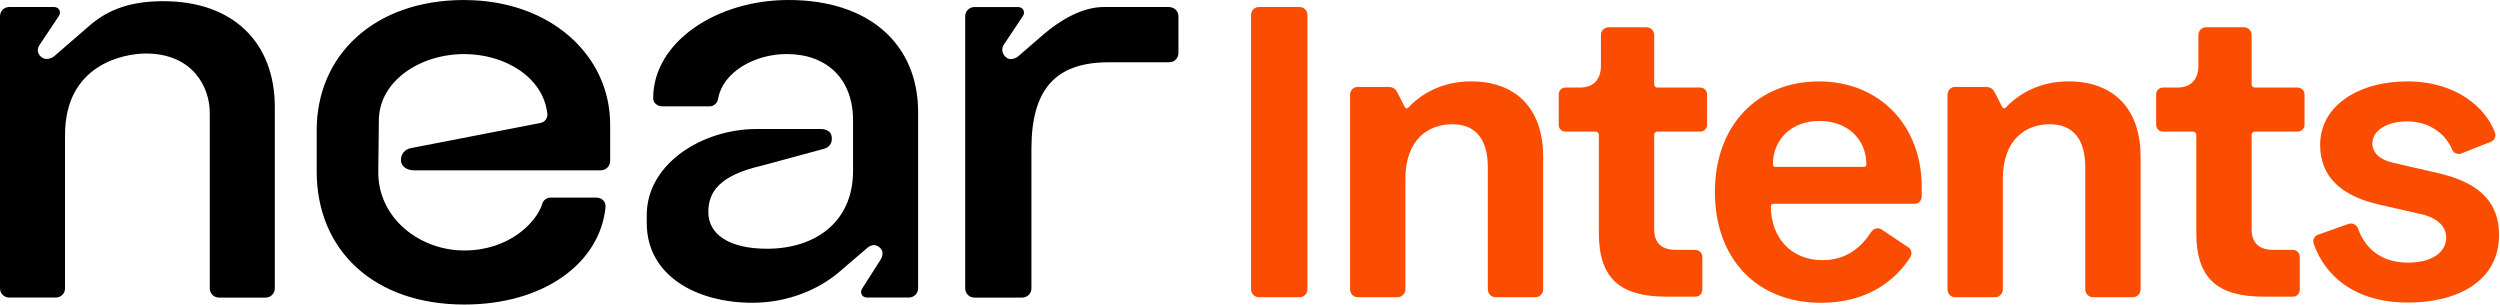
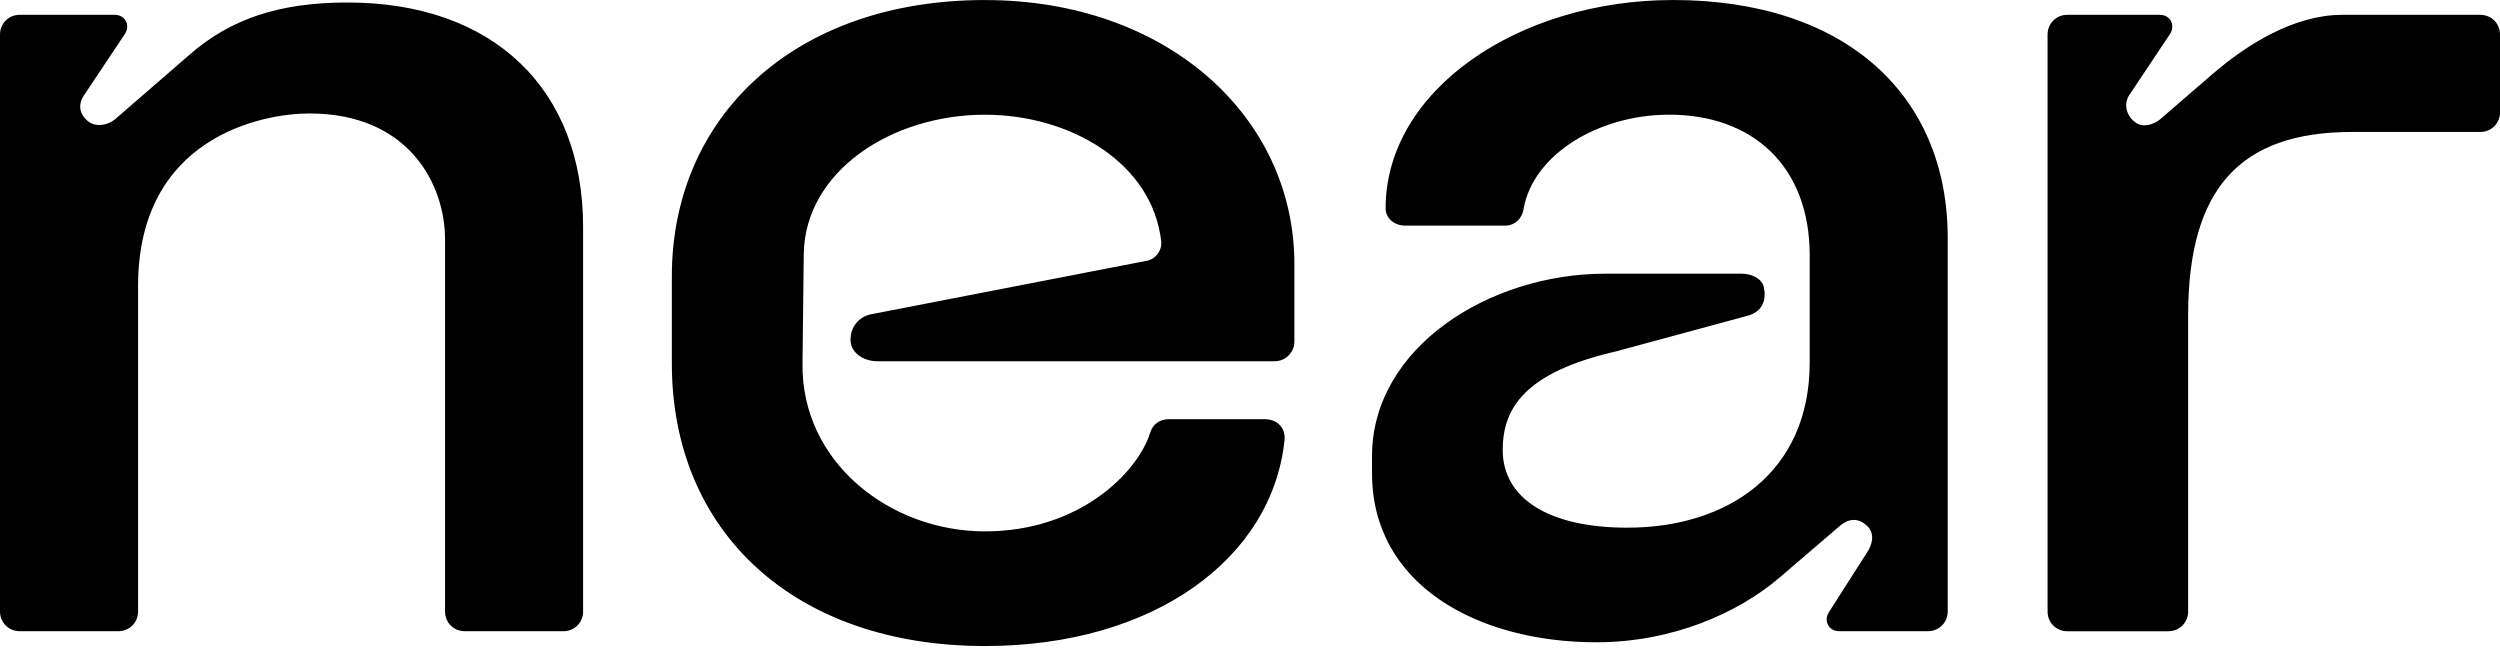
- <svg xmlns="http://www.w3.org/2000/svg" fill="none" viewBox="0 0 894 109">
-   <path fill="currentColor" d="M58.6.418c-11.43 0-19.74 2.7-26.81 8.94l-12.47 10.8c-1.04.83-3.12 1.46-4.57.21-1.46-1.25-1.66-2.91-.42-4.57l6.65-9.97c1.04-1.46.21-3.32-1.66-3.32h-16C1.45 2.508 0 3.968 0 5.828v97.26c0 1.87 1.46 3.32 3.32 3.32h16.62c1.87 0 3.32-1.46 3.32-3.32v-54.86c0-25.14 20.99-29.09 28.89-29.09 16.83 0 22.86 12.05 22.86 21.2v62.76c0 1.87 1.46 3.32 3.32 3.32h16.62c1.87 0 3.32-1.46 3.32-3.32v-64.84c0-23.27-15.17-37.82-39.69-37.82l.02-.02ZM166.03 0c-32.21 0-52.78 19.74-52.78 46.55v14.76c0 28.26 20.57 47.59 52.78 47.59 28.47 0 48.42-14.76 50.5-34.71.21-2.08-1.25-3.53-3.32-3.53H197c-1.46 0-2.7.83-3.12 2.29-2.08 6.65-11.84 16.62-27.85 16.62s-30.96-11.64-30.76-28.26l.21-18.49c.21-13.92 14.76-23.48 30.55-23.48 14.34 0 28.26 8.11 29.71 21.41.12 1.54-.94 2.93-2.45 3.22l-46.59 9.04a4.246 4.246 0 0 0-3.32 4.15v.21c0 1.87 1.87 3.53 4.57 3.53h66.92c1.84 0 3.32-1.49 3.32-3.32V44.49c0-24.73-21.41-44.47-52.16-44.47V0ZM281.991 0c-25.98 0-48.42 15.17-48.42 35.12 0 1.66 1.46 2.91 3.32 2.91h16.83c1.66 0 2.91-1.25 3.12-2.91 1.66-9.14 12.68-15.79 24.52-15.79 14.13 0 23.69 8.73 23.69 23.69V61.1c0 18.49-13.72 27.85-30.76 27.85-13.3 0-20.99-4.99-20.99-13.09 0-7.07 3.74-13.09 19.12-16.62l22.24-6.03c2.29-.62 3.12-2.5 2.7-4.57-.21-1.66-2.07-2.5-3.74-2.5h-23.06c-19.53 0-39.28 12.47-39.28 30.75v2.91c0 18.7 17.66 28.47 37.82 28.47 12.88 0 23.9-4.99 30.75-10.8l10.19-8.73c1.66-1.46 3.32-1.46 4.78 0 1.25 1.25.83 3.12-.21 4.57l-6.23 9.77c-1.04 1.46-.21 3.32 1.66 3.32h14.96c1.87 0 3.32-1.46 3.32-3.32V40.11c0-24.1-17.25-40.11-46.34-40.11h.01ZM418.086 2.5h-23.27c-8.1 0-16 4.99-21.61 9.77l-9.14 7.9c-1.04.83-2.91 1.46-4.16.42-1.46-1.04-2.08-3.12-.83-4.78l6.65-9.97c1.04-1.46.21-3.32-1.66-3.32h-15.59c-1.87 0-3.32 1.46-3.32 3.32v97.26c0 1.87 1.46 3.32 3.32 3.32h17.04c1.87 0 3.32-1.46 3.32-3.32V53.23c0-21.41 8.73-30.96 27.64-30.96h21.61c1.87 0 3.32-1.46 3.32-3.32V5.86c0-1.87-1.46-3.32-3.32-3.32V2.5Z" />
-   <path fill="#FB4D01" d="M450.235 2.5h14.44c1.61 0 2.86 1.25 2.86 2.86v98.07c0 1.61-1.25 2.86-2.86 2.86h-14.44c-1.61 0-2.86-1.25-2.86-2.86V5.36c0-1.61 1.25-2.86 2.86-2.86ZM551.831 56.008v47.42c0 1.61-1.17 2.86-2.86 2.86h-14.07c-1.61 0-2.86-1.25-2.86-2.86v-43.61c0-9.97-4.32-15.39-12.68-15.39s-16.79 5.2-16.79 19.57v39.43c0 1.61-1.25 2.86-2.86 2.86h-14.15c-1.61 0-2.78-1.25-2.78-2.86v-69.49c0-1.61 1.17-2.86 2.78-2.86h10.77c1.83 0 2.71.73 3.37 1.98l2.64 5.2c.29.59.81.66 1.25.22 4.62-4.91 12.09-9.38 22.5-9.38 15.76 0 25.73 9.46 25.73 26.9l.01.01ZM570.661 47.068h-10.85c-1.39 0-2.42-1.1-2.42-2.42v-10.92c0-1.32 1.03-2.42 2.42-2.42h5.2c4.55 0 7.48-2.64 7.48-7.84v-10.92c0-1.54 1.17-2.79 2.78-2.79h13.49c1.61 0 2.78 1.25 2.78 2.79v17.66c0 .59.51 1.1 1.1 1.1h15.32c1.39 0 2.49 1.1 2.49 2.42v10.92c0 1.32-1.1 2.42-2.49 2.42h-15.32c-.59 0-1.1.51-1.1 1.1v33.86c0 4.84 2.64 7.33 7.84 7.33h6.74c1.54 0 2.64 1.1 2.64 2.57v11.58c0 1.47-1.03 2.57-2.42 2.57h-10.55c-16.42 0-24.04-6.52-24.04-22.72v-35.18c0-.59-.51-1.1-1.1-1.1l.01-.01ZM684.64 72.871h-50.5c-.51 0-.88.37-.88.88 0 11.07 7.11 19.28 18.47 19.28 8.8 0 14.07-4.91 17.44-10.11.88-1.32 2.49-1.61 3.67-.88l9.53 6.38c1.17.73 1.54 2.27.73 3.59-5.2 8.14-15.17 16.27-31.88 16.27-23.09 0-37.97-15.83-37.97-39.65s15.25-39.51 37.24-39.51c21.99 0 36.72 16.13 36.72 37.67v3.45c0 1.47-1.1 2.64-2.57 2.64v-.01Zm-49.85-13.2h31.81c.51 0 .81-.29.81-.81 0-9.24-6.89-15.61-16.78-15.61s-16.64 6.45-16.64 15.61c0 .51.29.81.81.81h-.01ZM765.48 56.008v47.42c0 1.61-1.17 2.86-2.86 2.86h-14.07c-1.61 0-2.86-1.25-2.86-2.86v-43.61c0-9.97-4.32-15.39-12.68-15.39s-16.79 5.2-16.79 19.57v39.43c0 1.61-1.25 2.86-2.86 2.86h-14.15c-1.61 0-2.78-1.25-2.78-2.86v-69.49c0-1.61 1.17-2.86 2.78-2.86h10.77c1.83 0 2.71.73 3.37 1.98l2.64 5.2c.29.59.81.66 1.25.22 4.62-4.91 12.09-9.38 22.5-9.38 15.76 0 25.73 9.46 25.73 26.9l.01.01ZM784.309 47.068h-10.85c-1.39 0-2.42-1.1-2.42-2.42v-10.92c0-1.32 1.03-2.42 2.42-2.42h5.2c4.55 0 7.48-2.64 7.48-7.84v-10.92c0-1.54 1.17-2.79 2.78-2.79h13.49c1.61 0 2.78 1.25 2.78 2.79v17.66c0 .59.51 1.1 1.1 1.1h15.32c1.39 0 2.49 1.1 2.49 2.42v10.92c0 1.32-1.1 2.42-2.49 2.42h-15.32c-.59 0-1.1.51-1.1 1.1v33.86c0 4.84 2.64 7.33 7.84 7.33h6.74c1.54 0 2.64 1.1 2.64 2.57v11.58c0 1.47-1.03 2.57-2.42 2.57h-10.55c-16.42 0-24.04-6.52-24.04-22.72v-35.18c0-.59-.51-1.1-1.1-1.1l.01-.01ZM892.197 47.36c.51 1.25-.15 2.79-1.39 3.3l-10.7 4.25c-1.25.44-2.71-.15-3.23-1.39-1.91-4.91-7.48-10.11-16.05-10.11-7.4 0-12.46 3.37-12.46 7.84 0 3.37 2.49 5.86 7.48 6.96l15.9 3.66c15.54 3.52 21.92 10.99 21.92 22.14 0 16.639-15.03 24.189-32.54 24.189-18.84 0-29.61-9.31-33.72-20.96-.51-1.32.15-2.79 1.47-3.3l10.99-3.88c1.32-.44 2.79.22 3.3 1.54 2.93 8.14 9.24 12.31 17.88 12.31 8.64 0 13.71-3.66 13.71-9.02 0-3.88-3.15-6.96-8.8-8.28l-15.17-3.45c-13.56-3.08-21.11-9.97-21.11-21.33 0-13.93 13.56-22.72 31.22-22.72 17.66 0 28.07 9.6 31.3 18.25Z" />
+ <svg xmlns="http://www.w3.org/2000/svg" fill="none" viewBox="0 0 981 254">
+   <path fill="currentColor" d="M136.42.98c-26.61 0-45.96 6.29-62.4 20.8L44.99 46.93c-2.42 1.94-7.26 3.39-10.64.48-3.39-2.9-3.87-6.77-.97-10.64l15.48-23.22c2.42-3.39.49-7.74-3.87-7.74H7.74C3.39 5.81 0 9.2 0 13.55v226.4c0 4.35 3.39 7.74 7.74 7.74h38.7c4.35 0 7.74-3.39 7.74-7.74V112.24c0-58.53 48.86-67.72 67.24-67.72 39.18 0 53.21 28.06 53.21 49.34v146.09c0 4.35 3.39 7.74 7.74 7.74h38.7c4.35 0 7.74-3.39 7.74-7.74V89.02c0-54.18-35.32-88.04-92.4-88.04h.01ZM386.503.012c-74.98 0-122.87 45.96-122.87 108.36v34.35c0 65.79 47.89 110.78 122.87 110.78 66.27 0 112.71-34.35 117.55-80.79.49-4.84-2.9-8.22-7.74-8.22h-37.73c-3.39 0-6.29 1.94-7.26 5.32-4.84 15.48-27.57 38.7-64.82 38.7-37.25 0-72.08-27.09-71.6-65.79l.49-43.05c.48-32.41 34.35-54.66 71.11-54.66 33.38 0 65.79 18.87 69.17 49.83a7.073 7.073 0 0 1-5.71 7.49l-108.46 21.05c-4.35.97-7.74 4.84-7.74 9.67v.48c0 4.35 4.35 8.22 10.64 8.22h155.77a7.74 7.74 0 0 0 7.74-7.74v-30.47c0-57.56-49.83-103.52-121.42-103.52l.01-.01ZM656.423.01c-60.47 0-112.71 35.31-112.71 81.75 0 3.87 3.39 6.77 7.74 6.77h39.18c3.87 0 6.77-2.9 7.26-6.77 3.87-21.28 29.51-36.76 57.08-36.76 32.89 0 55.15 20.32 55.15 55.15v42.09c0 43.05-31.93 64.82-71.6 64.82-30.96 0-48.86-11.61-48.86-30.48 0-16.45 8.71-30.48 44.5-38.7l51.76-14.03c5.32-1.45 7.26-5.81 6.29-10.64-.48-3.87-4.83-5.81-8.71-5.81h-53.69c-45.47 0-91.43 29.02-91.43 71.59v6.77c0 43.54 41.12 66.27 88.04 66.27 29.99 0 55.63-11.61 71.59-25.15l23.71-20.32c3.87-3.39 7.74-3.39 11.12 0 2.9 2.9 1.93 7.26-.49 10.64l-14.51 22.74c-2.42 3.39-.49 7.74 3.87 7.74h34.83c4.35 0 7.74-3.39 7.74-7.74V93.36c0-56.11-40.15-93.36-107.88-93.36l.02.01ZM973.259 5.82h-54.18c-18.86 0-37.25 11.61-50.31 22.74l-21.28 18.38c-2.42 1.94-6.78 3.39-9.68.97-3.39-2.42-4.84-7.26-1.93-11.13l15.48-23.22c2.42-3.39.49-7.74-3.87-7.74h-36.28c-4.35 0-7.74 3.39-7.74 7.74v226.4c0 4.35 3.39 7.74 7.74 7.74h39.67c4.35 0 7.74-3.39 7.74-7.74v-116.1c0-49.83 20.32-72.08 64.34-72.08h50.31c4.35 0 7.74-3.39 7.74-7.74V13.56c0-4.35-3.39-7.74-7.74-7.74h-.01Z" />
</svg>
